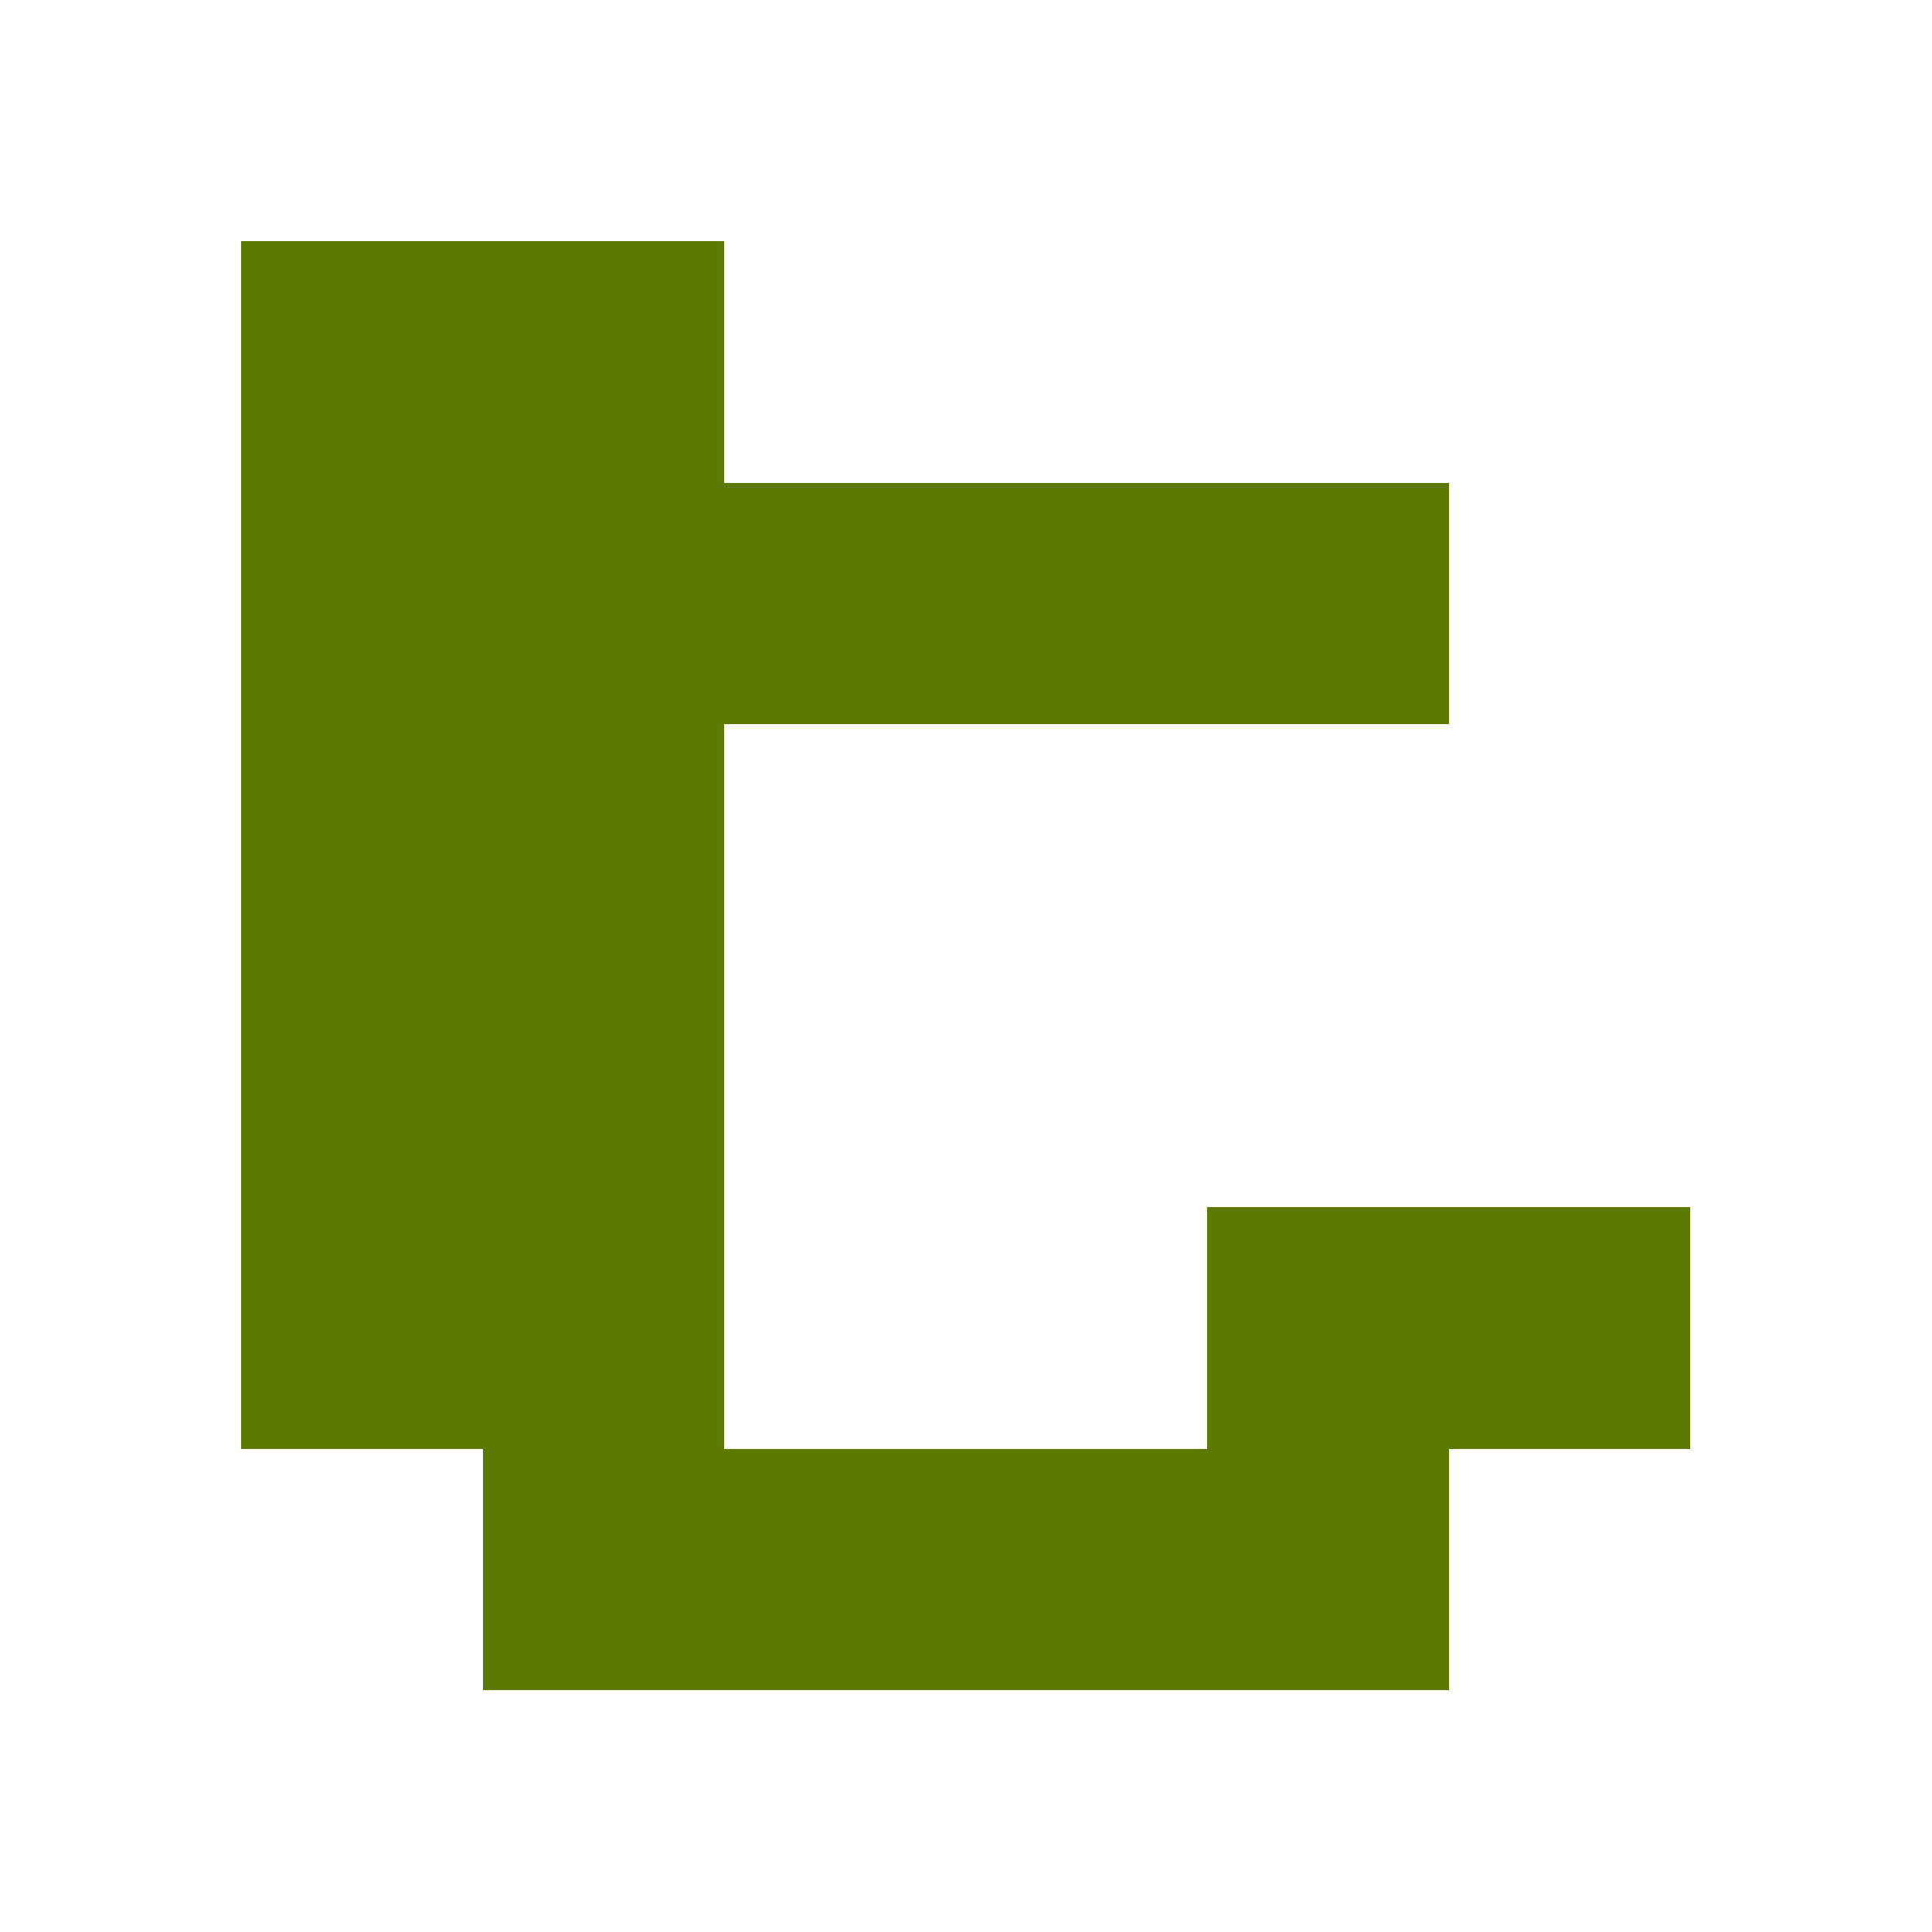
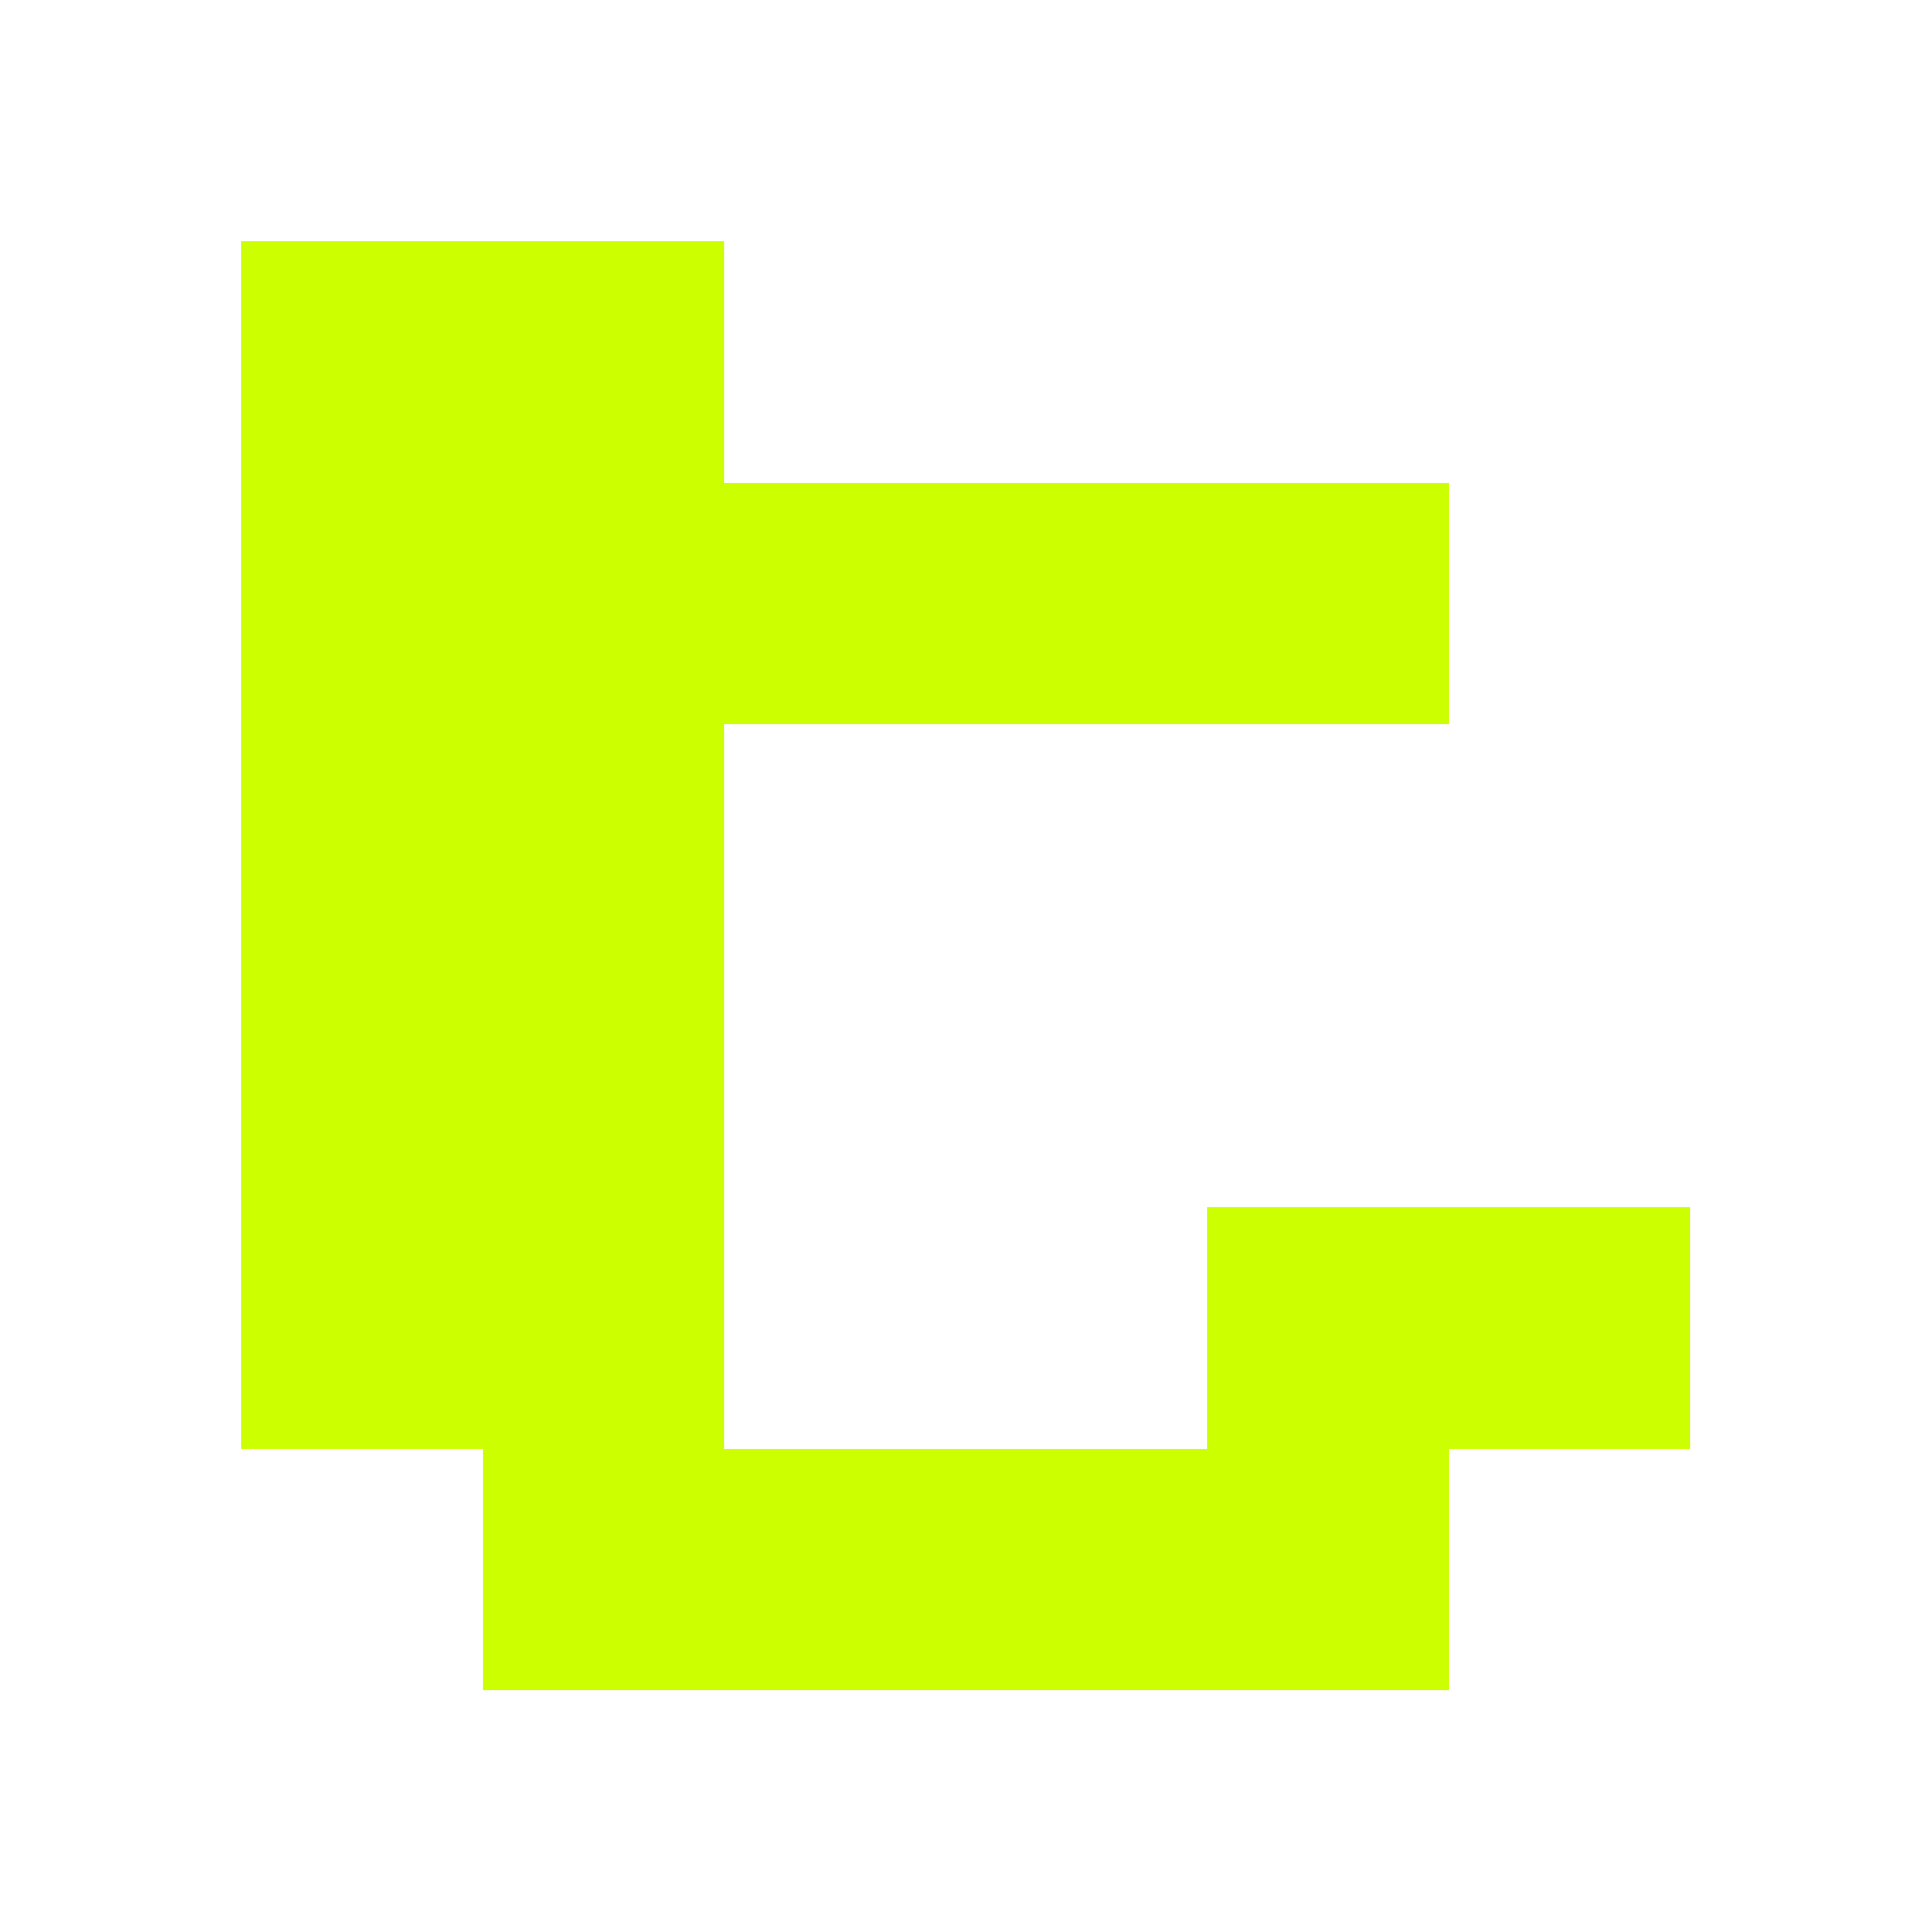
<svg xmlns="http://www.w3.org/2000/svg" width="16" height="16" viewBox="0 0 16 16" role="img" aria-label="Tinyrex" shape-rendering="crispEdges">
-   <style>rect{fill:#5C7A00}@media (prefers-color-scheme: dark){rect{fill:#B8F000}}</style>
-   <rect x="2" y="2" width="4" height="2" fill="#5C7A00" />
-   <rect x="2" y="4" width="10" height="2" fill="#5C7A00" />
-   <rect x="2" y="6" width="4" height="2" fill="#5C7A00" />
-   <rect x="2" y="8" width="4" height="2" fill="#5C7A00" />
-   <rect x="2" y="10" width="4" height="2" fill="#5C7A00" />
-   <rect x="10" y="10" width="4" height="2" fill="#5C7A00" />
-   <rect x="4" y="12" width="8" height="2" fill="#5C7A00" />
+   <style>rect{fill:#CCFF00}@media (prefers-color-scheme: dark){rect{fill:#CCFF00}}</style>
+   <rect x="2" y="2" width="4" height="2" fill="#CCFF00" />
+   <rect x="2" y="4" width="10" height="2" fill="#CCFF00" />
+   <rect x="2" y="6" width="4" height="2" fill="#CCFF00" />
+   <rect x="2" y="8" width="4" height="2" fill="#CCFF00" />
+   <rect x="2" y="10" width="4" height="2" fill="#CCFF00" />
+   <rect x="10" y="10" width="4" height="2" fill="#CCFF00" />
+   <rect x="4" y="12" width="8" height="2" fill="#CCFF00" />
</svg>
